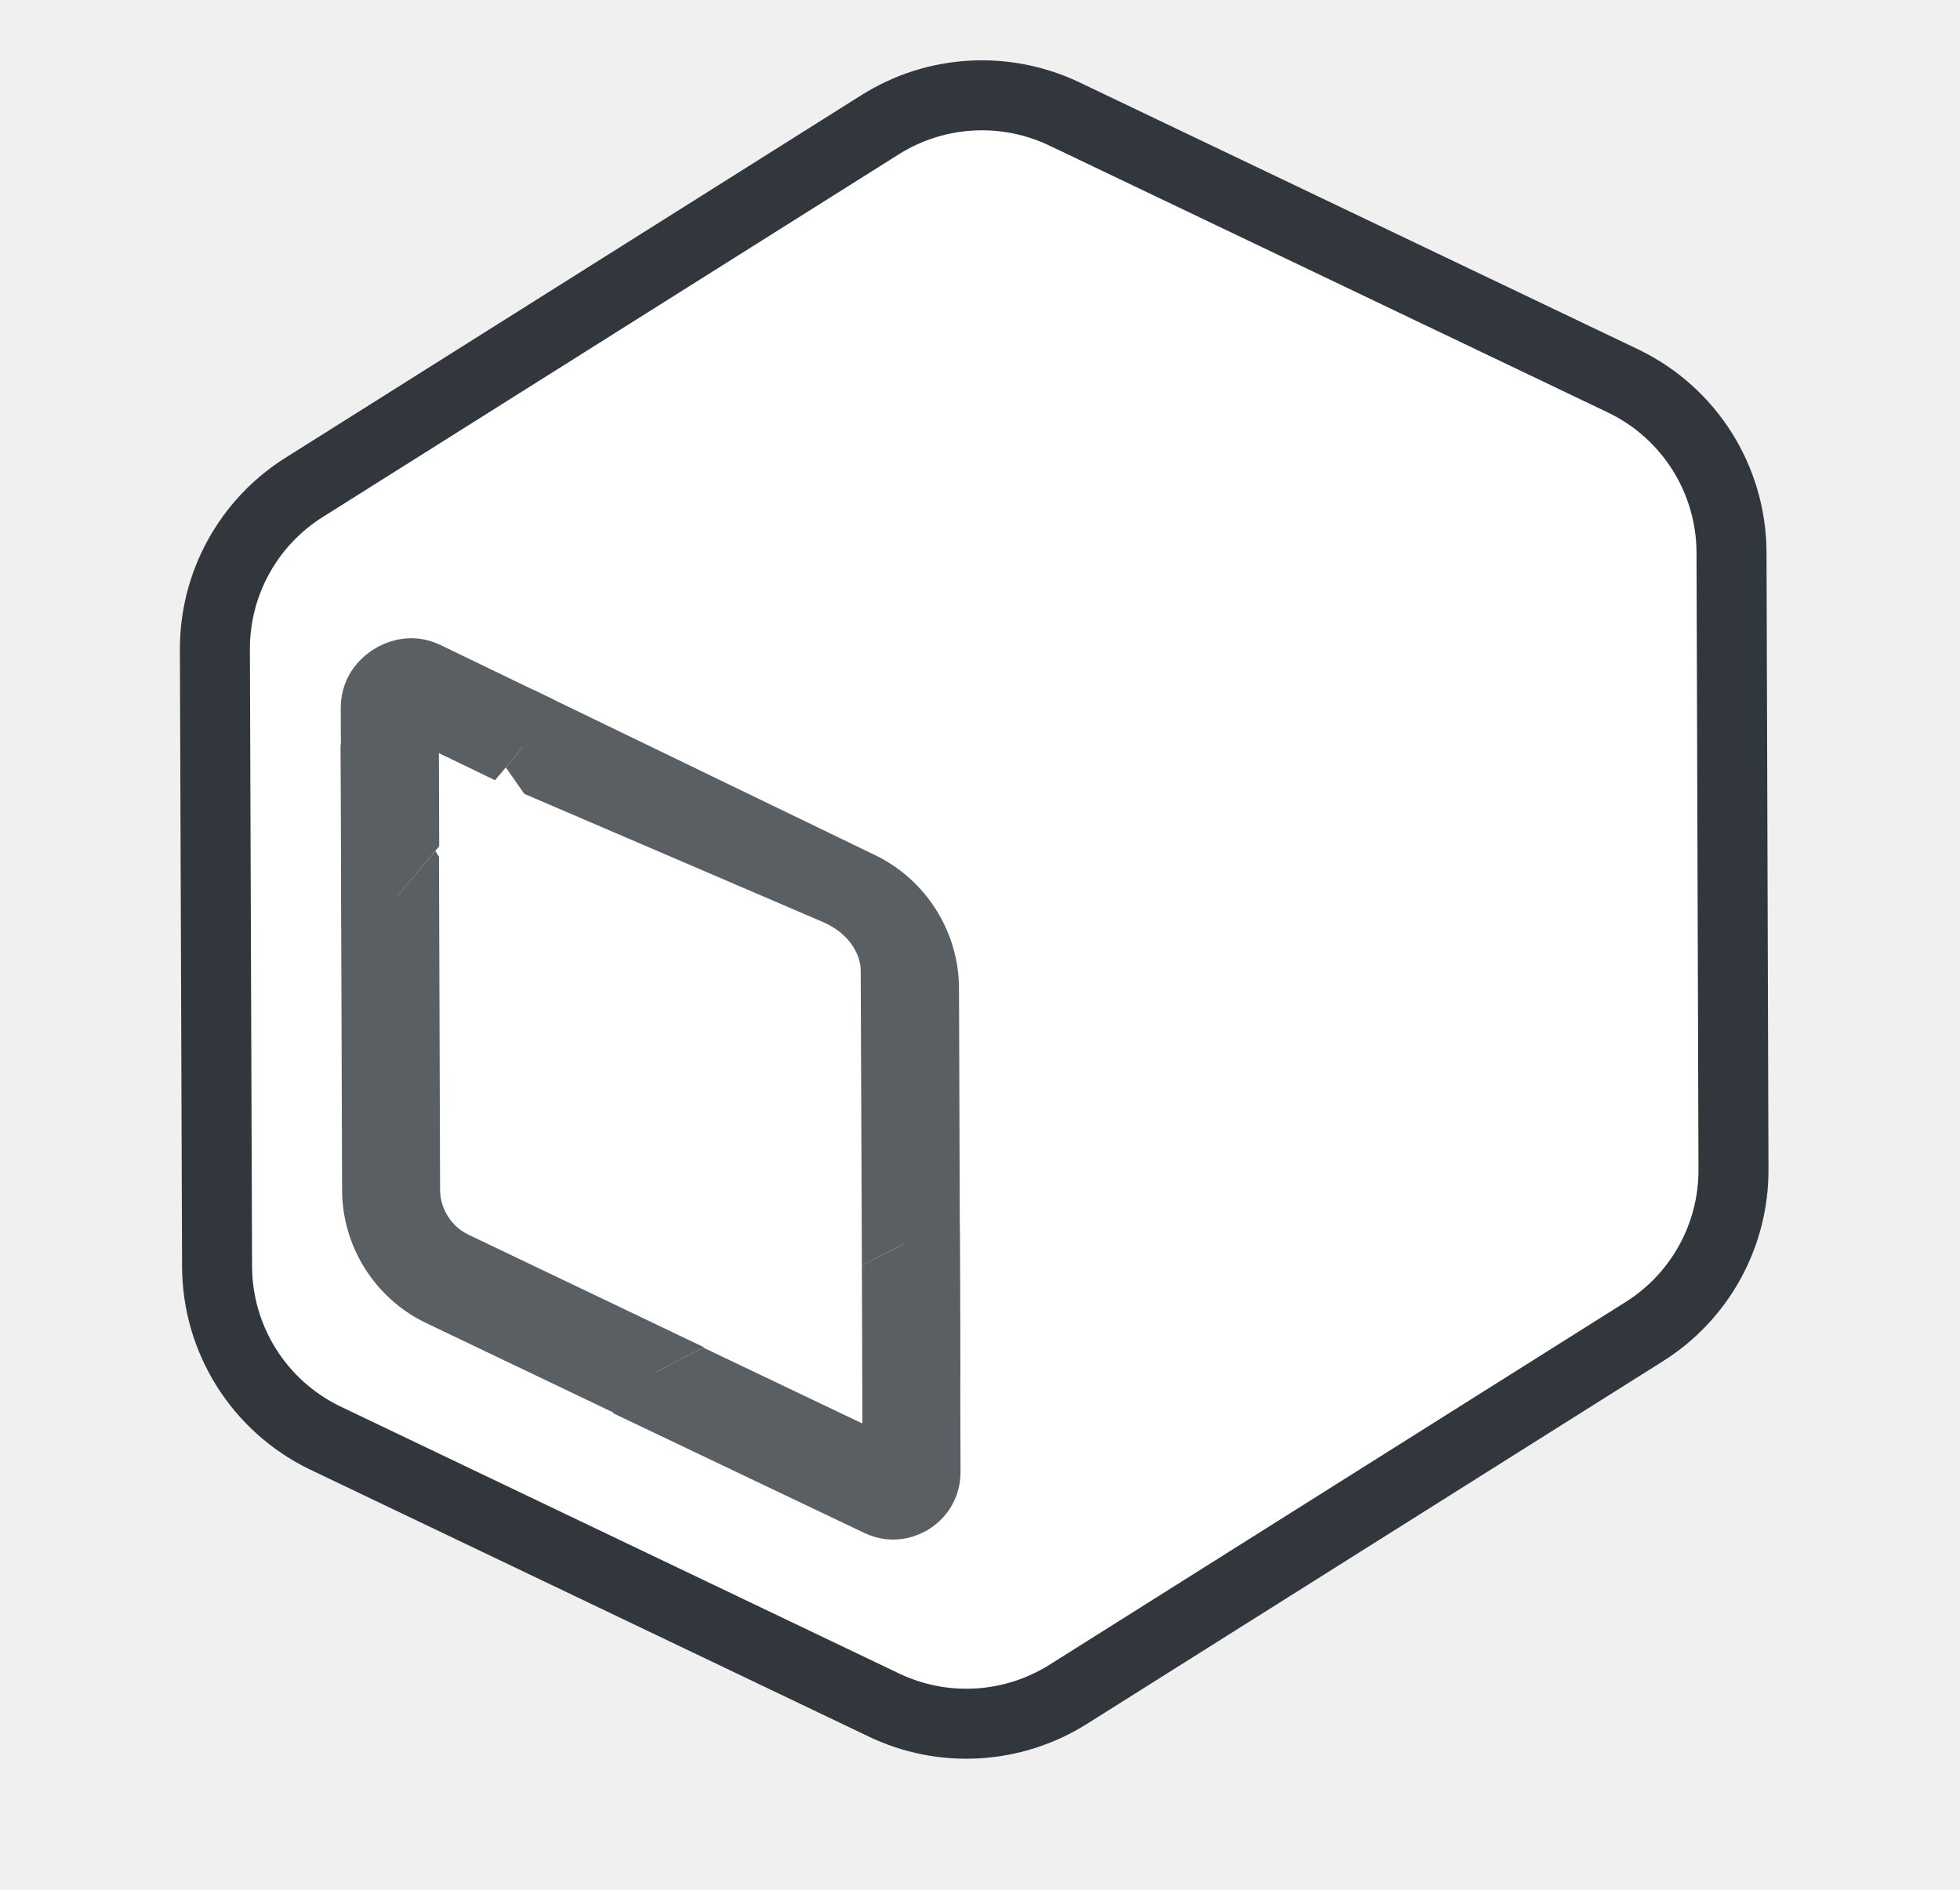
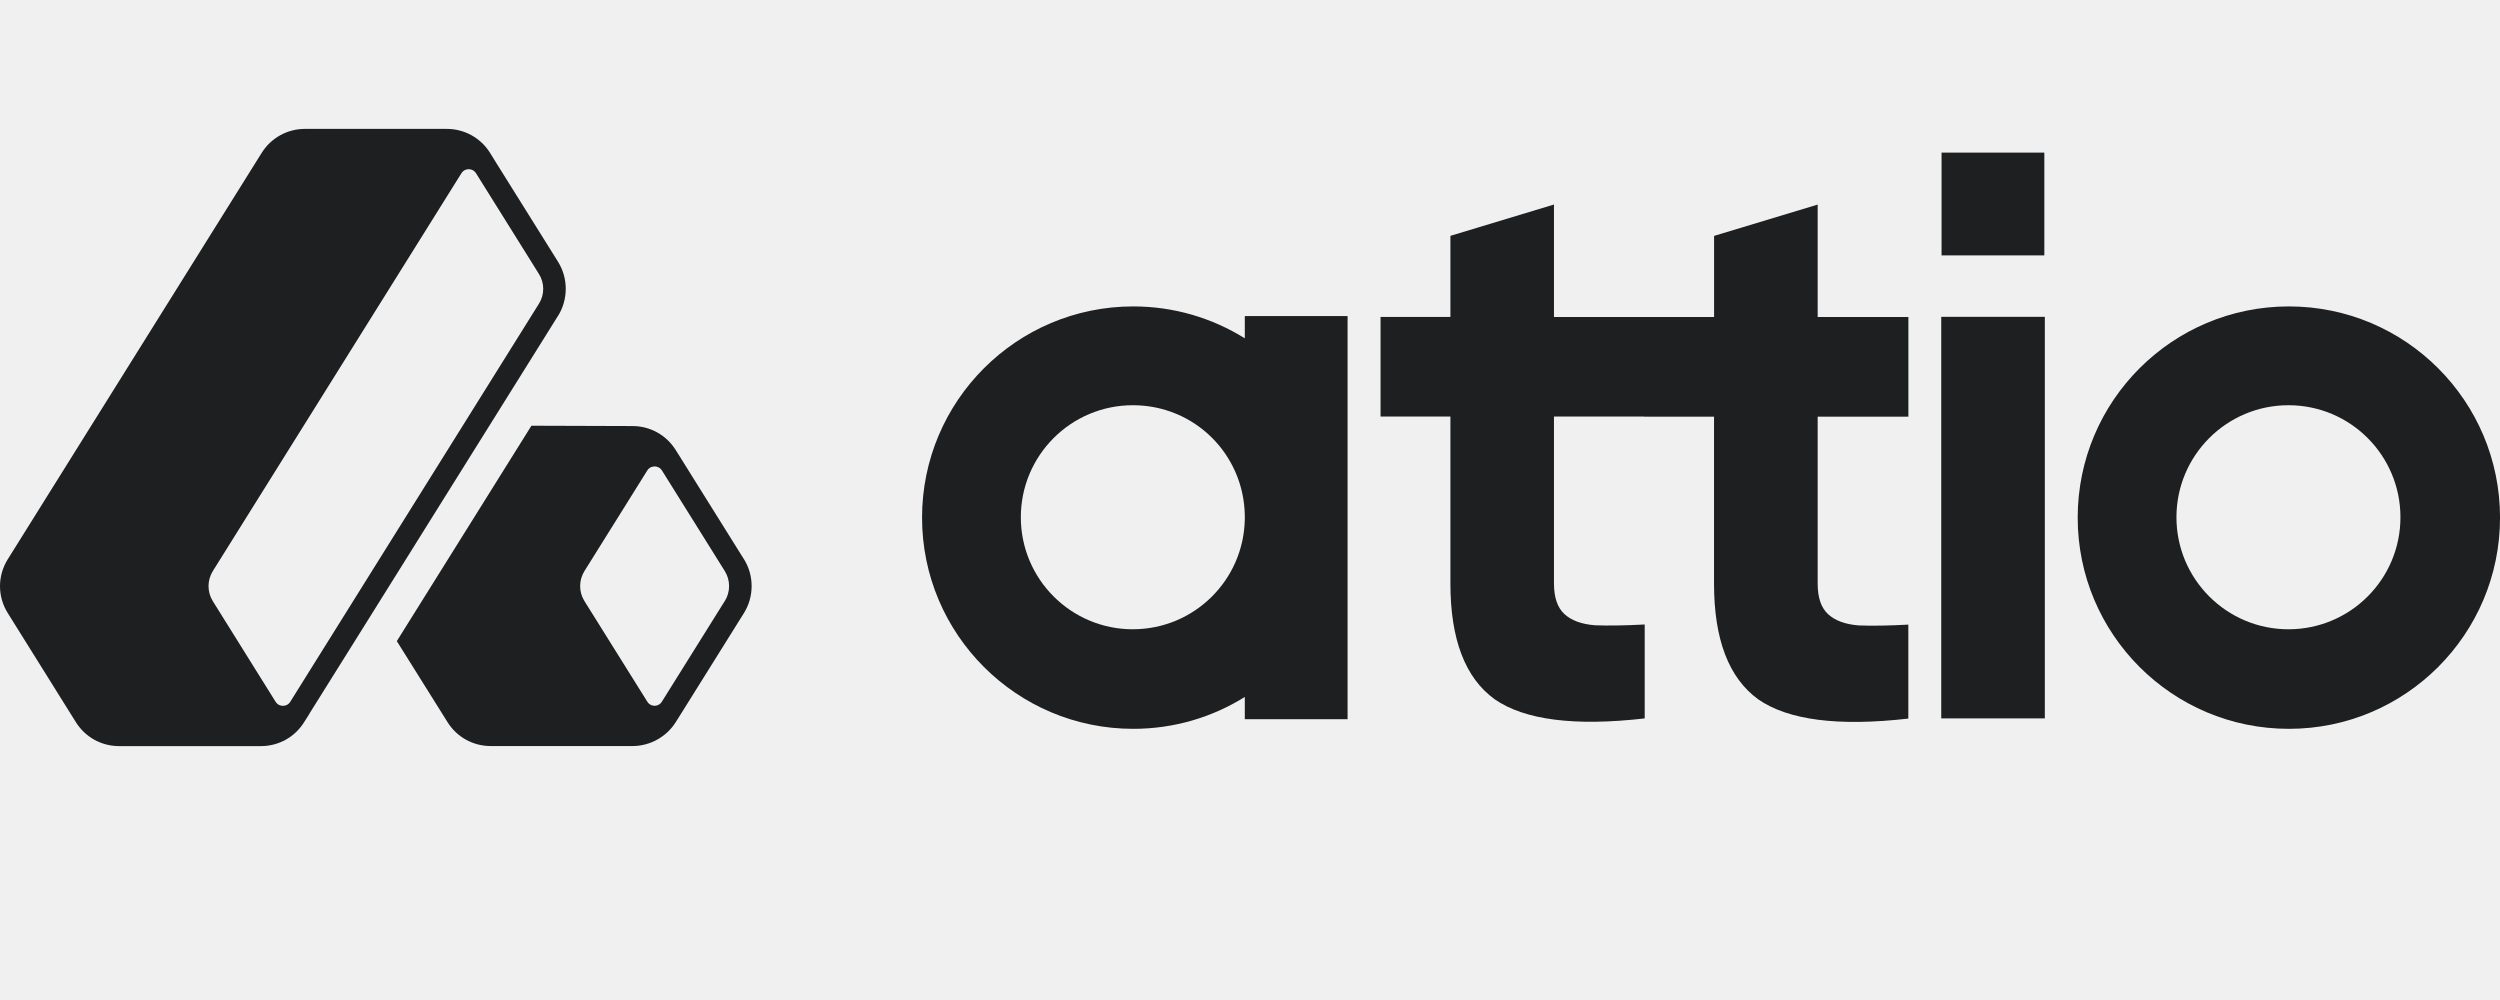
- <svg xmlns="http://www.w3.org/2000/svg" width="28" height="27" viewBox="0 0 28 27" fill="none">
-   <mask id="mask0_2439_14329" style="mask-type:luminance" maskUnits="userSpaceOnUse" x="0" y="0" width="28" height="27">
-     <path d="M27.034 0.067H0.967V26.133H27.034V0.067Z" fill="white" />
-   </mask>
-   <g mask="url(#mask0_2439_14329)">
-     <path d="M23.194 5.446L15.216 1.633C14.37 1.225 13.372 1.28 12.576 1.78L4.344 6.964C3.548 7.464 3.066 8.341 3.07 9.281L3.101 18.097C3.105 19.139 3.702 20.088 4.641 20.543L12.618 24.356C13.464 24.765 14.462 24.709 15.258 24.209L23.49 19.025C24.286 18.525 24.768 17.648 24.764 16.708L24.749 11.969L24.736 7.892C24.732 6.85 24.134 5.901 23.197 5.448L23.194 5.446Z" fill="white" stroke="#31373D" stroke-miterlimit="10" />
-     <g opacity="0.8">
-       <mask id="path-3-inside-1_2439_14329" fill="white">
-         <path d="M11.938 21.256L6.25 18.537C5.668 18.255 5.289 17.654 5.287 17.006L5.266 10.641" />
-       </mask>
-       <path d="M11.938 21.256L6.25 18.537C5.668 18.255 5.289 17.654 5.287 17.006L5.266 10.641" fill="white" />
-       <path d="M6.25 18.537L5.814 19.437L5.818 19.439L6.25 18.537ZM5.287 17.006L6.287 17.003L6.287 17.003L5.287 17.006ZM12.369 20.354L6.681 17.635L5.818 19.439L11.507 22.159L12.369 20.354ZM6.686 17.637C6.448 17.522 6.288 17.269 6.287 17.003L4.287 17.009C4.291 18.039 4.888 18.988 5.814 19.437L6.686 17.637ZM6.287 17.003L6.266 10.637L4.266 10.644L4.287 17.009L6.287 17.003Z" fill="#31373D" mask="url(#path-3-inside-1_2439_14329)" />
-       <path d="M11.938 21.256L6.25 18.537C5.668 18.255 5.289 17.654 5.287 17.006L5.266 10.641" stroke="#31373D" stroke-width="0.8" stroke-miterlimit="10" />
-       <mask id="path-6-inside-2_2439_14329" fill="white">
-         <path d="M6.41 9.79L12.171 12.264C12.852 12.563 13.294 13.19 13.296 13.865L13.319 19.724" />
-       </mask>
-       <path d="M6.41 9.79L12.171 12.264C12.852 12.563 13.294 13.19 13.296 13.865L13.319 19.724" fill="white" />
-       <path d="M12.171 12.264L12.573 11.348L12.565 11.345L12.171 12.264ZM13.296 13.865L12.296 13.869L12.296 13.869L13.296 13.865ZM6.016 10.709L11.776 13.182L12.565 11.345L6.805 8.871L6.016 10.709ZM11.768 13.179C12.137 13.341 12.296 13.64 12.296 13.869L14.296 13.862C14.293 12.74 13.567 11.785 12.573 11.348L11.768 13.179ZM12.296 13.869L12.319 19.728L14.319 19.72L14.296 13.861L12.296 13.869Z" fill="#31373D" mask="url(#path-6-inside-2_2439_14329)" />
-       <path d="M7.451 10.219L12.344 12.586C12.922 12.872 13.298 13.472 13.3 14.118L13.319 19.724" stroke="#31373D" stroke-width="0.8" stroke-miterlimit="10" />
-       <mask id="path-9-inside-3_2439_14329" fill="white">
-         <path d="M5.278 13.271L5.268 10.109C5.268 9.825 5.465 9.67 5.55 9.616C5.635 9.563 5.861 9.451 6.117 9.575L7.738 10.358" />
-       </mask>
-       <path d="M5.278 13.271L5.268 10.109C5.268 9.825 5.465 9.67 5.55 9.616C5.635 9.563 5.861 9.451 6.117 9.575L7.738 10.358" fill="white" />
-       <path d="M5.268 10.109L4.268 10.11L4.268 10.112L5.268 10.109ZM5.55 9.616L5.023 8.766L5.013 8.773L5.55 9.616ZM6.117 9.575L5.682 10.475L5.682 10.476L6.117 9.575ZM6.278 13.268L6.268 10.106L4.268 10.112L4.278 13.275L6.278 13.268ZM6.268 10.108C6.268 10.215 6.227 10.309 6.182 10.37C6.145 10.421 6.108 10.446 6.087 10.459L5.013 8.773C4.832 8.888 4.268 9.305 4.268 10.11L6.268 10.108ZM6.077 10.466C6.057 10.478 6.019 10.5 5.958 10.511C5.884 10.526 5.78 10.523 5.682 10.475L6.553 8.675C5.824 8.323 5.2 8.657 5.023 8.766L6.077 10.466ZM5.682 10.476L7.303 11.259L8.173 9.458L6.552 8.675L5.682 10.476Z" fill="#31373D" mask="url(#path-9-inside-3_2439_14329)" />
-       <path d="M5.278 13.271L5.268 10.109C5.268 9.825 5.465 9.67 5.55 9.616C5.635 9.563 5.861 9.451 6.117 9.575L7.738 10.358" stroke="#31373D" stroke-width="0.8" stroke-miterlimit="10" />
-       <mask id="path-12-inside-4_2439_14329" fill="white">
-         <path d="M13.311 17.565L13.322 21.029C13.323 21.311 13.138 21.459 13.059 21.509C12.98 21.558 12.768 21.662 12.514 21.538L8.931 19.83" />
-       </mask>
-       <path d="M13.311 17.565L13.322 21.029C13.323 21.311 13.138 21.459 13.059 21.509C12.98 21.558 12.768 21.662 12.514 21.538L8.931 19.83" fill="white" />
-       <path d="M13.322 21.029L14.322 21.029L14.322 21.026L13.322 21.029ZM13.059 21.509L13.591 22.355L13.592 22.355L13.059 21.509ZM12.514 21.538L12.951 20.639L12.944 20.636L12.514 21.538ZM12.311 17.568L12.322 21.033L14.322 21.026L14.311 17.561L12.311 17.568ZM12.322 21.03C12.322 20.937 12.357 20.845 12.407 20.775C12.448 20.717 12.493 20.683 12.527 20.662L13.592 22.355C13.797 22.226 14.323 21.812 14.322 21.029L12.322 21.03ZM12.527 20.662C12.557 20.643 12.606 20.617 12.678 20.604C12.765 20.589 12.866 20.598 12.951 20.639L12.076 22.438C12.788 22.784 13.392 22.48 13.591 22.355L12.527 20.662ZM12.944 20.636L9.362 18.927L8.501 20.732L12.083 22.441L12.944 20.636Z" fill="#31373D" mask="url(#path-12-inside-4_2439_14329)" />
-       <path d="M13.311 17.565L13.322 21.029C13.323 21.311 13.138 21.459 13.059 21.509C12.98 21.558 12.768 21.662 12.514 21.538L8.931 19.83" stroke="#31373D" stroke-width="0.8" stroke-miterlimit="10" />
-     </g>
+ <svg xmlns="http://www.w3.org/2000/svg" width="90" height="36" viewBox="0 0 90 36" fill="none">
+   <g clip-path="url(#clip0_1_13564)">
+     <path d="M73.596 5.494H69.896V9.194H73.596V5.494Z" fill="#1D1F20" />
+     <path fill-rule="evenodd" clip-rule="evenodd" d="M59.193 14.994H55.943V21.006C55.943 21.508 56.068 21.874 56.318 22.105C56.569 22.337 56.936 22.471 57.417 22.51C57.898 22.528 58.496 22.52 59.209 22.481V25.863C56.685 26.153 54.884 25.921 53.804 25.171C52.744 24.4 52.215 23.013 52.215 21.008V14.995H49.7V11.41H52.215V8.49L55.943 7.363V11.411H61.707V8.492L65.436 7.365V11.413H68.702V14.999H65.436V21.011C65.436 21.513 65.56 21.879 65.811 22.11C66.061 22.342 66.428 22.476 66.909 22.515C67.39 22.534 67.989 22.525 68.7 22.486V25.869C66.176 26.158 64.374 25.926 63.295 25.176C62.235 24.405 61.705 23.018 61.705 21.013V15.001H59.191L59.193 14.994Z" fill="#1D1F20" />
+     <path d="M73.614 11.406H69.885V25.862H73.614V11.406Z" fill="#1D1F20" />
+     <path fill-rule="evenodd" clip-rule="evenodd" d="M82.399 11.031C78.201 11.031 74.797 14.435 74.797 18.635C74.797 22.834 78.201 26.238 82.399 26.238C86.597 26.238 90.001 22.834 90.001 18.635C90.001 14.435 86.598 11.031 82.399 11.031ZM82.385 22.654C80.158 22.654 78.352 20.848 78.352 18.621C78.352 16.395 80.158 14.588 82.385 14.588C84.612 14.588 86.416 16.393 86.416 18.621C86.416 20.85 84.612 22.654 82.385 22.654Z" fill="#1D1F20" />
+     <path fill-rule="evenodd" clip-rule="evenodd" d="M44.813 11.378V12.18C43.647 11.453 42.271 11.031 40.797 11.031C36.599 11.031 33.194 14.435 33.194 18.635C33.194 22.834 36.599 26.238 40.797 26.238C42.271 26.238 43.647 25.818 44.813 25.09V25.892H48.513V11.378H44.813ZM40.783 22.654C38.556 22.654 36.75 20.848 36.75 18.621C36.75 16.395 38.556 14.588 40.783 14.588C43.01 14.588 44.777 16.358 44.813 18.554V18.687C44.777 20.884 42.988 22.653 40.783 22.653V22.654Z" fill="#1D1F20" />
+     <path d="M26.778 20.126L24.518 16.508C24.518 16.508 24.51 16.493 24.505 16.486L24.326 16.202C23.99 15.662 23.408 15.339 22.772 15.338L19.131 15.326L18.877 15.733L14.526 22.695L14.286 23.081L16.109 25.994C16.445 26.535 17.027 26.858 17.668 26.858H22.771C23.4 26.858 23.995 26.527 24.328 25.995L24.508 25.708C24.508 25.708 24.515 25.699 24.516 25.696L26.78 22.073C27.152 21.481 27.152 20.716 26.78 20.126H26.778ZM26.089 21.641L23.825 25.264C23.815 25.28 23.803 25.294 23.793 25.307C23.714 25.396 23.611 25.408 23.566 25.408C23.514 25.408 23.386 25.393 23.304 25.262L21.04 21.639C21.015 21.599 20.993 21.557 20.973 21.512C20.953 21.468 20.937 21.424 20.924 21.379C20.873 21.197 20.873 21.002 20.924 20.82C20.949 20.731 20.988 20.642 21.038 20.561L23.299 16.942C23.299 16.942 23.302 16.937 23.304 16.933C23.358 16.853 23.425 16.816 23.484 16.804C23.507 16.797 23.527 16.796 23.544 16.792C23.553 16.792 23.561 16.792 23.57 16.792C23.622 16.792 23.751 16.809 23.832 16.94L26.092 20.558C26.299 20.887 26.299 21.311 26.092 21.641H26.089Z" fill="#1D1F20" />
+     <path d="M20.09 11.372C20.459 10.778 20.459 10.015 20.09 9.424L17.829 5.807L17.641 5.502C17.303 4.963 16.721 4.64 16.082 4.64H10.979C10.342 4.64 9.76 4.963 9.42 5.504L0.283 20.128C0.099 20.42 0 20.758 0 21.101C0 21.445 0.098 21.783 0.281 22.073L2.731 25.997C3.069 26.539 3.651 26.86 4.289 26.86H9.391C10.032 26.86 10.614 26.537 10.95 25.995L11.137 25.7C11.137 25.7 11.137 25.7 11.137 25.696L11.14 25.689L12.962 22.776L18.36 14.137L20.086 11.374L20.09 11.372ZM19.556 10.398C19.556 10.585 19.504 10.773 19.398 10.94L10.448 25.266C10.367 25.395 10.237 25.41 10.185 25.41C10.133 25.41 10.005 25.395 9.923 25.266L7.661 21.641C7.456 21.313 7.456 20.891 7.661 20.56L16.611 6.237C16.692 6.106 16.822 6.091 16.874 6.091C16.926 6.091 17.055 6.106 17.138 6.239L19.398 9.857C19.504 10.023 19.556 10.211 19.556 10.398Z" fill="#1D1F20" />
  </g>
+   <defs>
+     <clipPath id="clip0_1_13564">
+       <rect width="90" height="36" fill="white" />
+     </clipPath>
+   </defs>
</svg>
